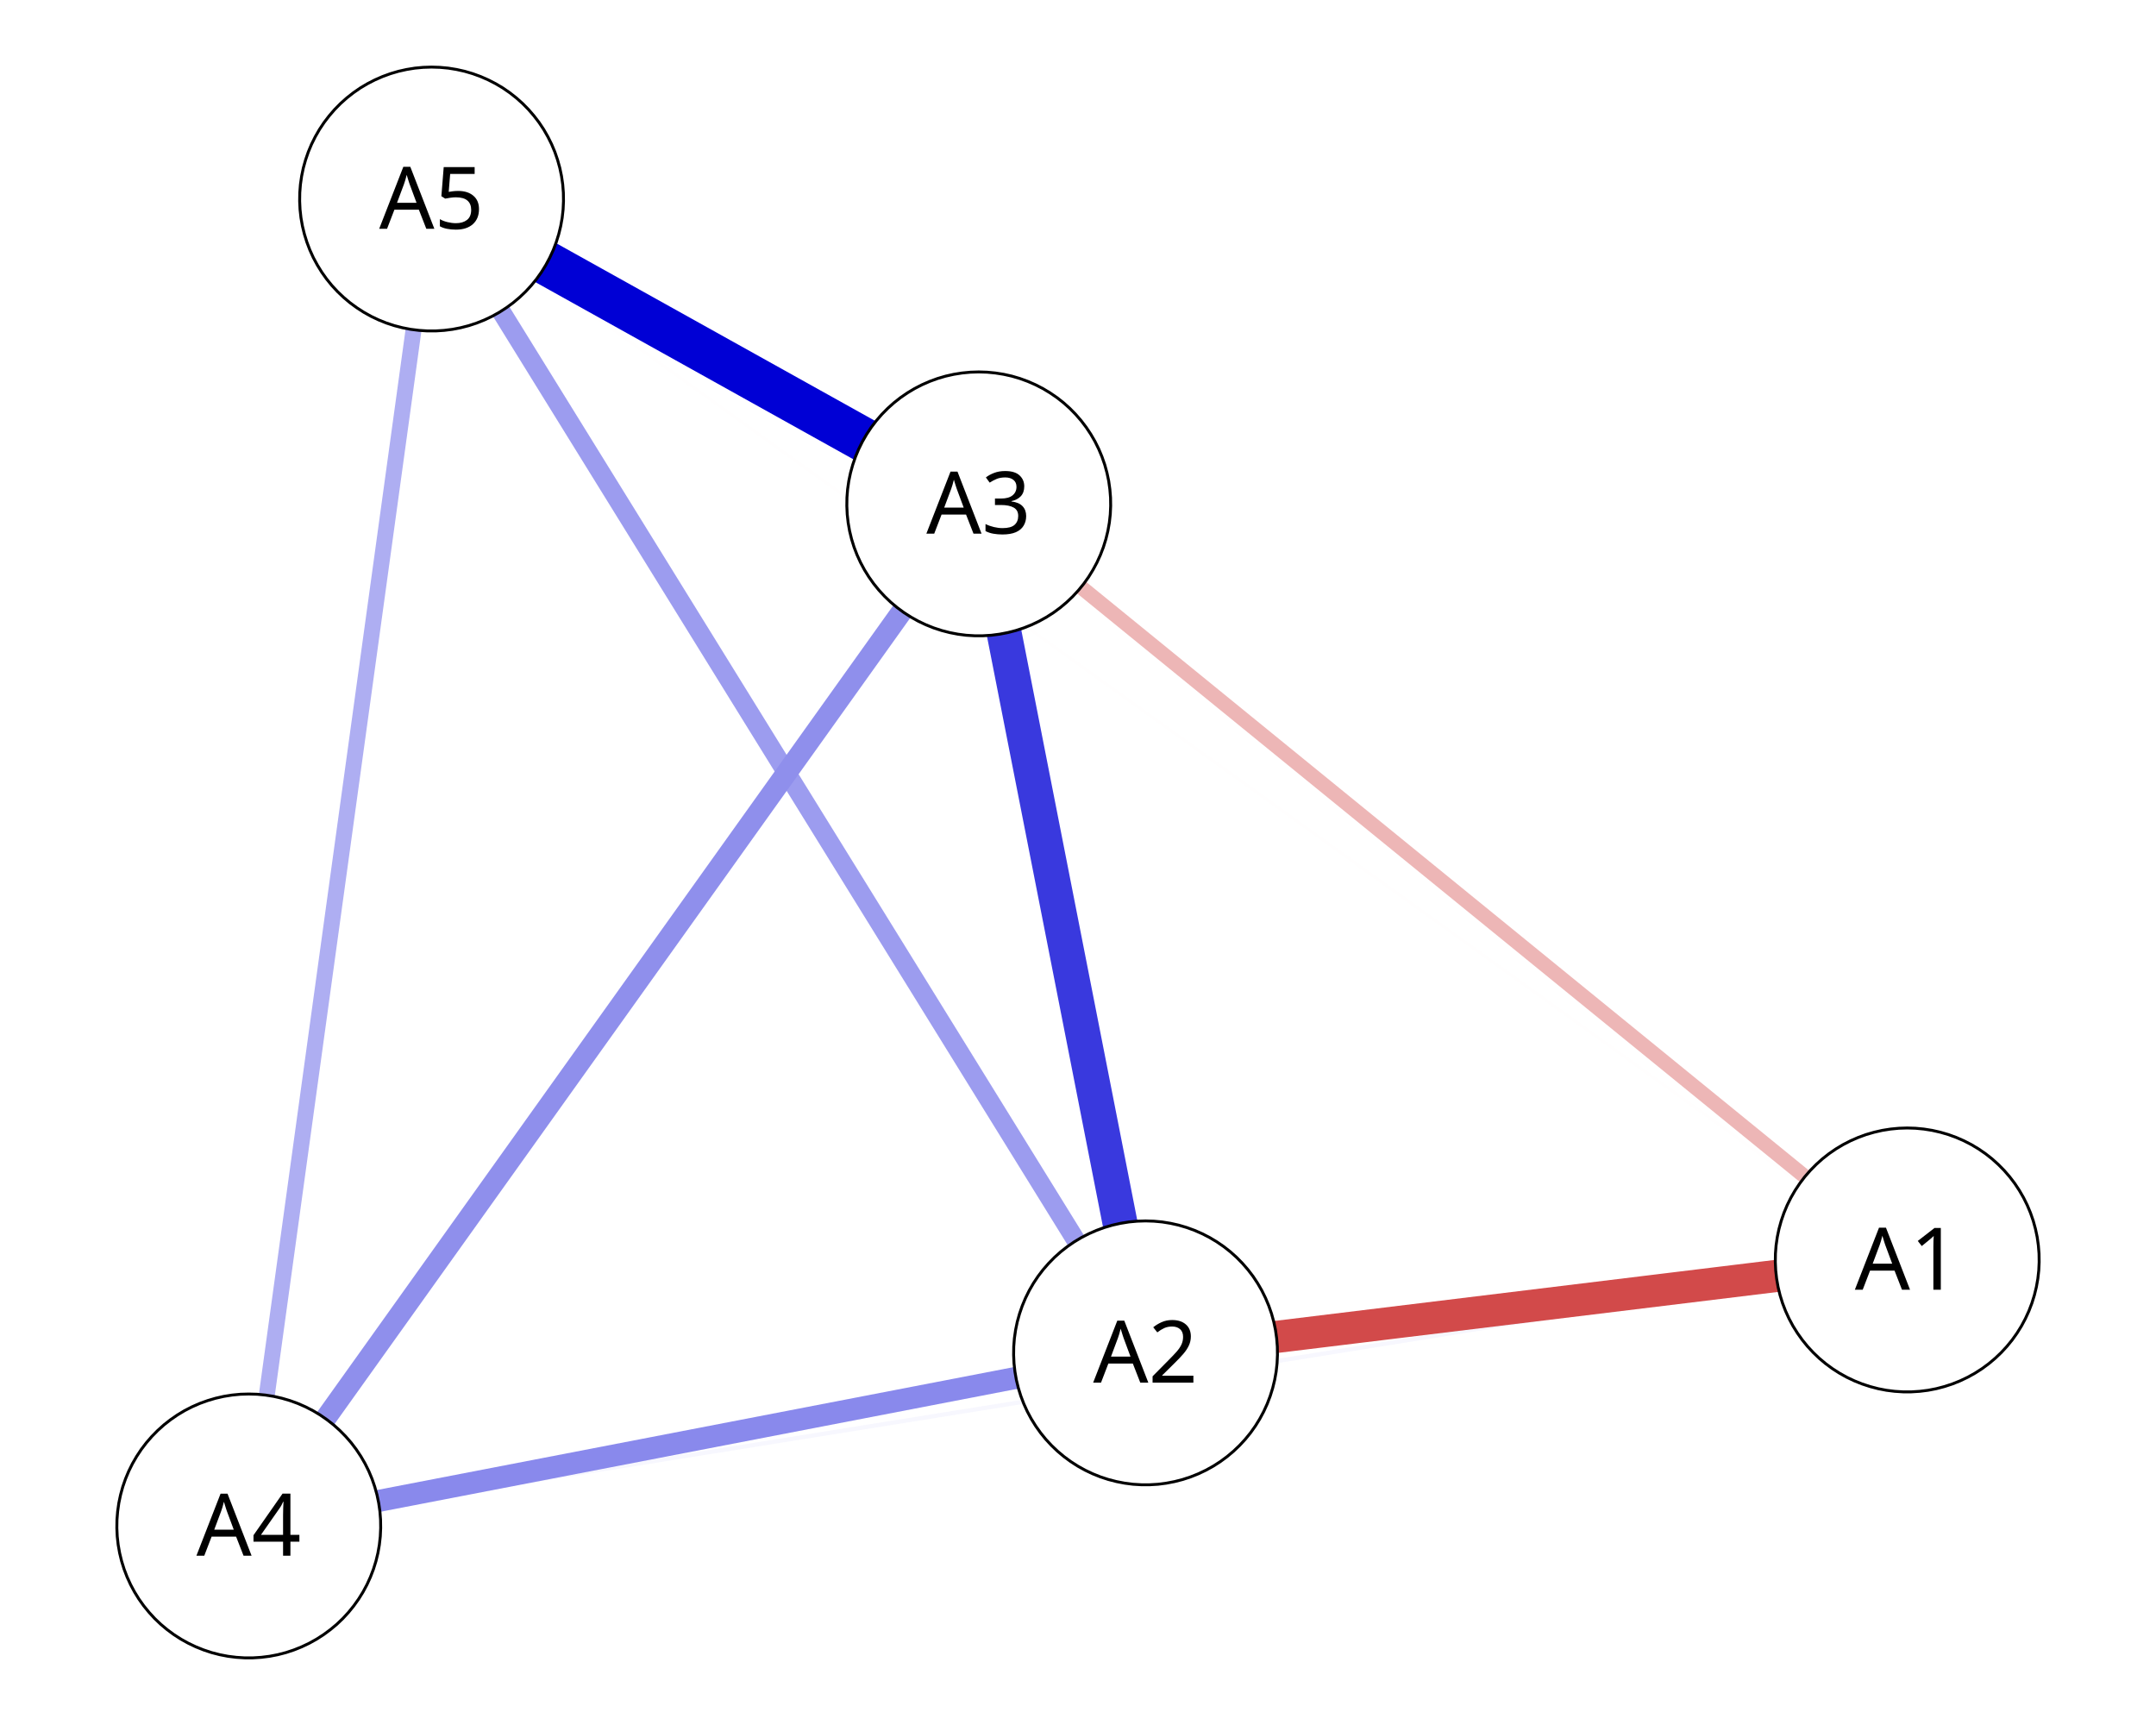
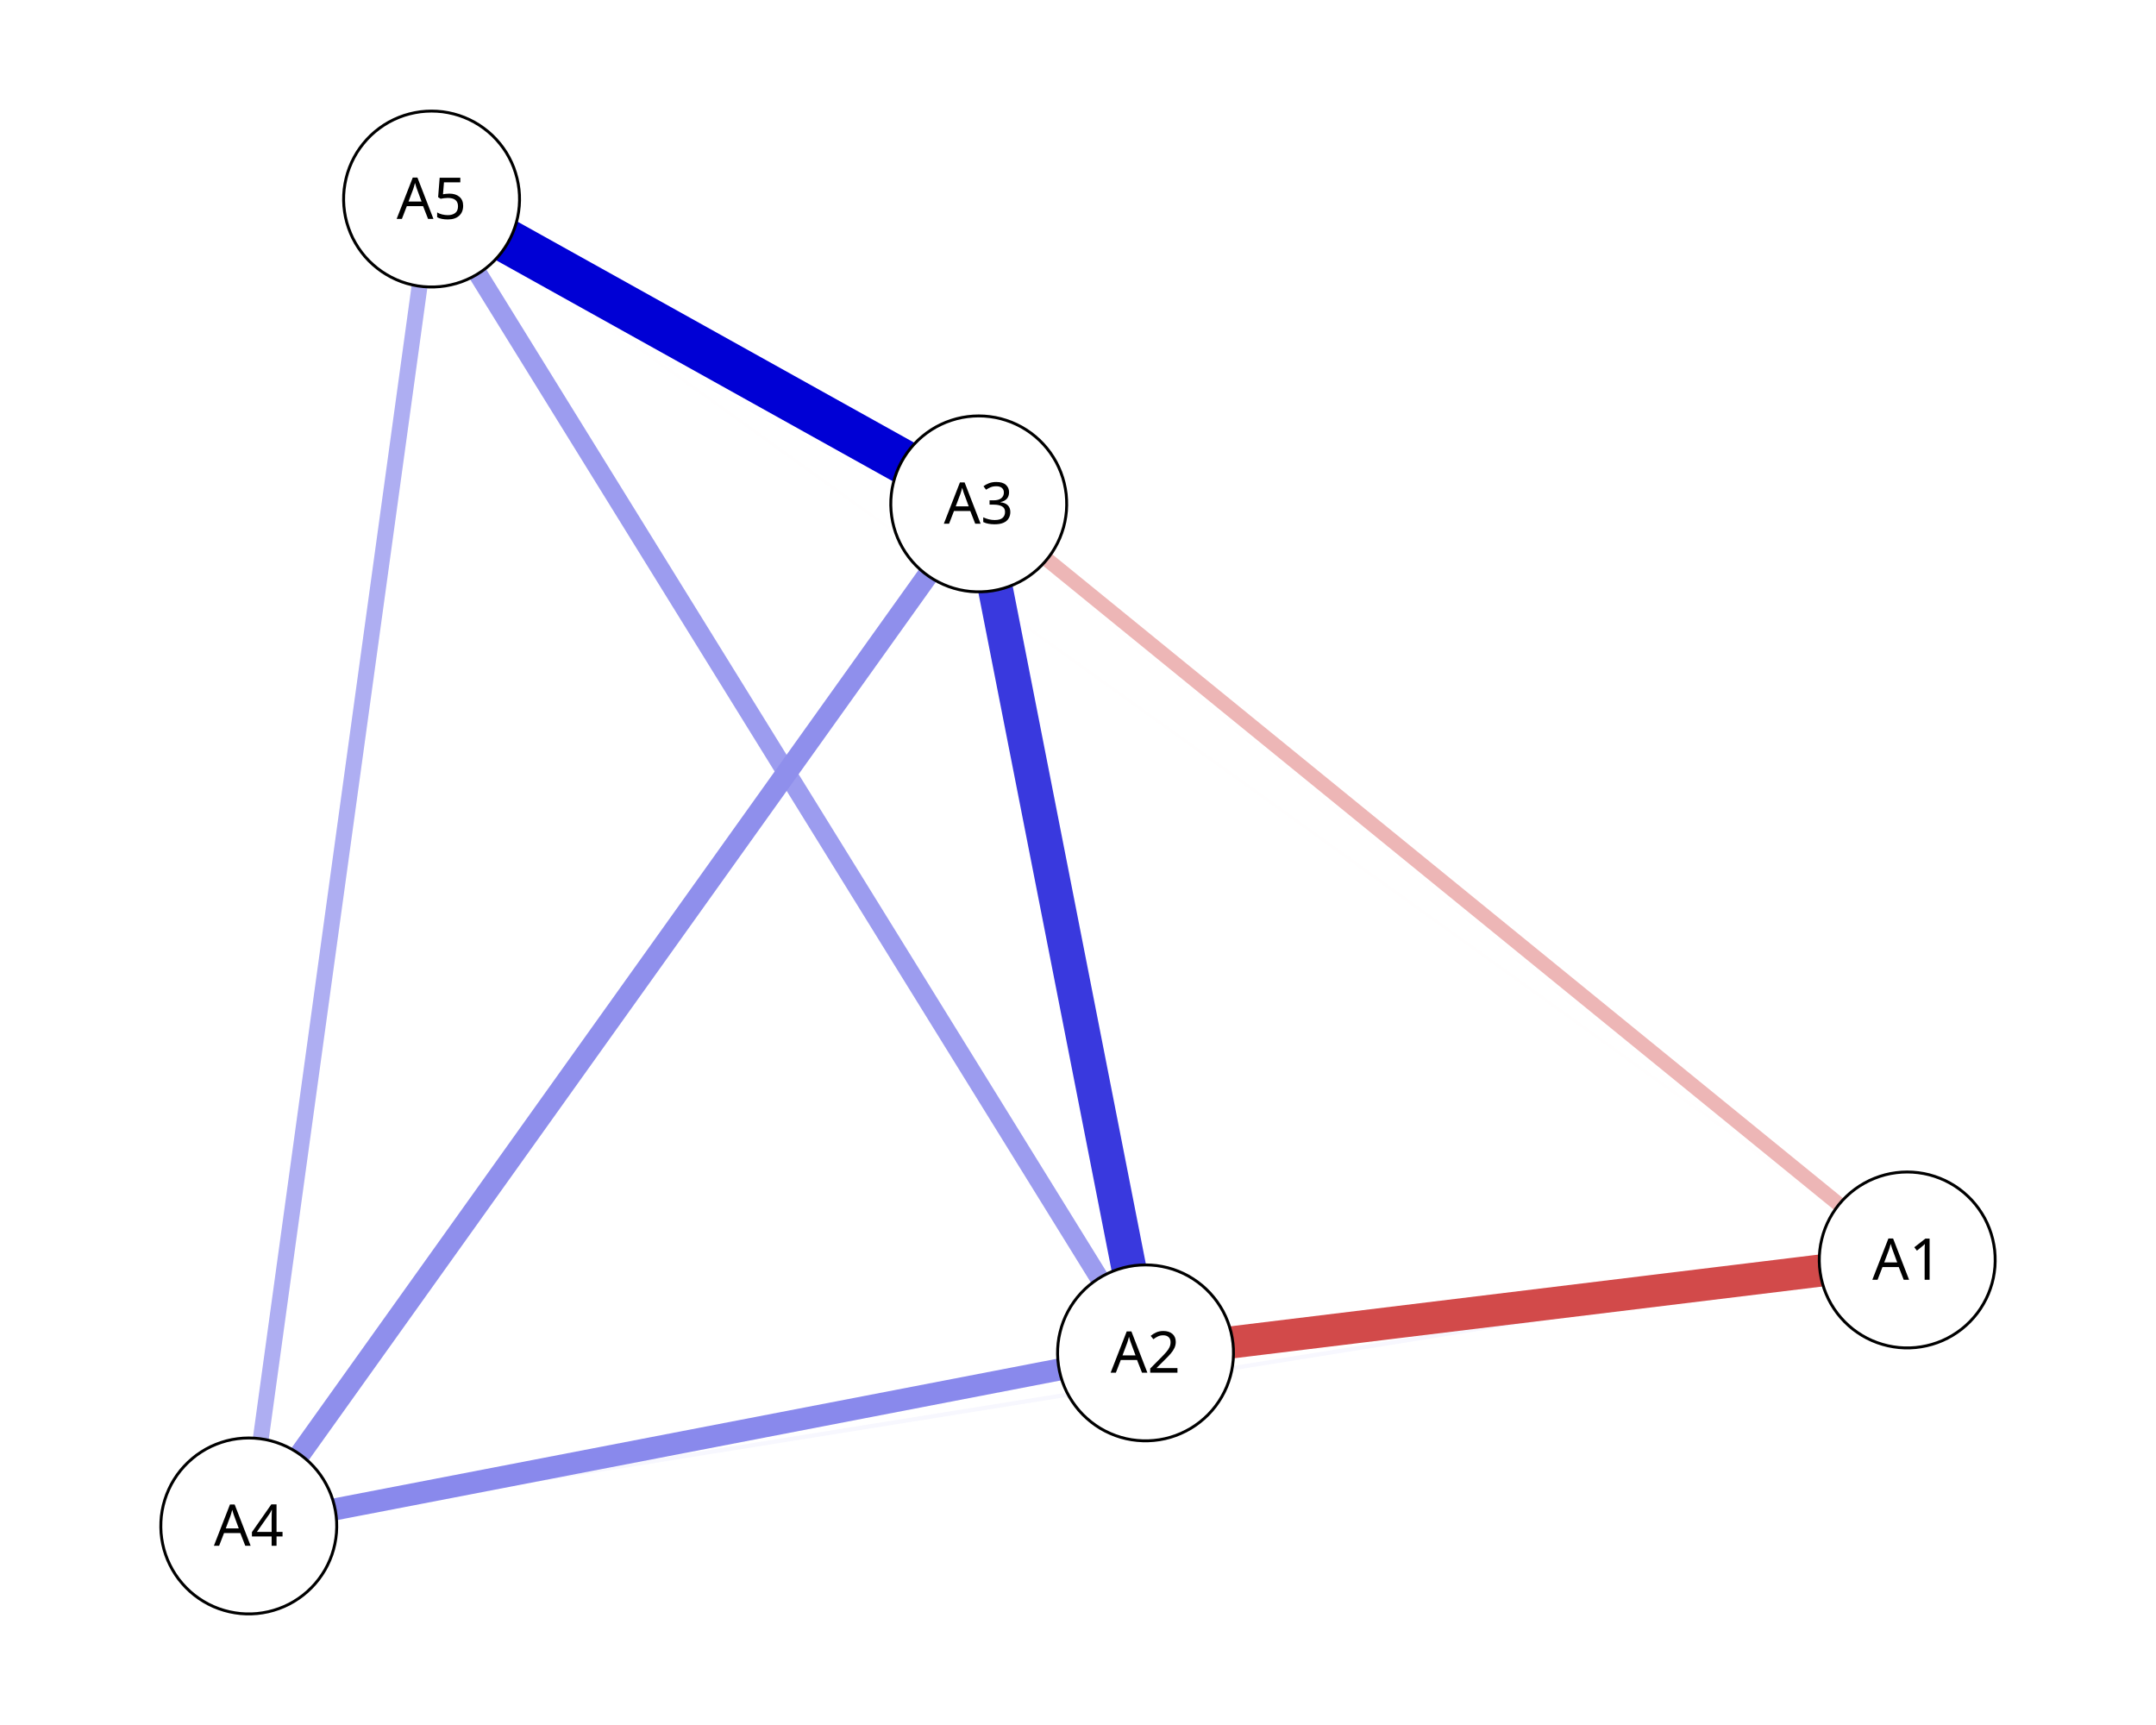
<svg xmlns="http://www.w3.org/2000/svg" class="svglite" data-engine-version="2.0" width="720.00pt" height="576.00pt" viewBox="0 0 720.00 576.00">
  <defs>
    <style type="text/css">
    .svglite line, .svglite polyline, .svglite polygon, .svglite path, .svglite rect, .svglite circle {
      fill: none;
      stroke: #000000;
      stroke-linecap: round;
      stroke-linejoin: round;
      stroke-miterlimit: 10.00;
    }
  </style>
  </defs>
  <rect width="100%" height="100%" style="stroke: none; fill: #FFFFFF;" />
  <defs>
    <clipPath id="cpMC4wMHw3MjAuMDB8MC4wMHw1NzYuMDA=">
      <rect x="0.00" y="0.00" width="720.00" height="576.00" />
    </clipPath>
  </defs>
  <g clip-path="url(#cpMC4wMHw3MjAuMDB8MC4wMHw1NzYuMDA=)">
    <polyline points="636.92,420.72 144.12,66.46 " style="stroke-width: 1.02; stroke: #FFFEFE;" />
    <polyline points="636.92,420.72 83.08,509.54 " style="stroke-width: 1.41; stroke: #F7F7FE;" />
    <polyline points="636.92,420.72 326.85,168.25 " style="stroke-width: 4.90; stroke: #EDB6B6;" />
    <polyline points="83.08,509.54 144.12,66.46 " style="stroke-width: 5.32; stroke: #AEAEF2;" />
    <polyline points="382.55,451.74 144.12,66.46 " style="stroke-width: 6.33; stroke: #9C9CEF;" />
    <polyline points="326.85,168.25 83.08,509.54 " style="stroke-width: 7.04; stroke: #8F8FEC;" />
    <polyline points="382.55,451.74 83.08,509.54 " style="stroke-width: 7.35; stroke: #8989EC;" />
    <polyline points="636.92,420.72 382.55,451.74 " style="stroke-width: 10.74; stroke: #D24A4A;" />
    <polyline points="382.55,451.74 326.85,168.25 " style="stroke-width: 11.66; stroke: #3939DE;" />
    <polyline points="326.85,168.25 144.12,66.46 " style="stroke-width: 14.74; stroke: #0000D5;" />
-     <polygon points="636.92,376.65 639.72,376.74 642.50,377.01 645.26,377.45 647.99,378.07 650.67,378.85 653.30,379.81 655.86,380.93 658.35,382.21 660.75,383.65 663.05,385.23 665.25,386.96 667.33,388.83 669.29,390.82 671.12,392.93 672.82,395.16 674.36,397.49 675.76,399.91 677.00,402.41 678.08,404.99 679.00,407.63 679.74,410.33 680.32,413.06 680.71,415.83 680.94,418.62 680.98,421.42 680.85,424.21 680.54,426.99 680.05,429.74 679.39,432.46 678.56,435.13 677.56,437.74 676.40,440.28 675.08,442.75 673.61,445.12 671.99,447.40 670.22,449.57 668.33,451.62 666.30,453.55 664.16,455.35 661.91,457.01 659.56,458.52 657.11,459.88 654.59,461.08 651.99,462.12 649.34,462.99 646.63,463.70 643.89,464.23 641.11,464.58 638.32,464.76 635.53,464.76 632.73,464.58 629.96,464.23 627.22,463.70 624.51,462.99 621.85,462.12 619.26,461.08 616.73,459.88 614.29,458.52 611.94,457.01 609.69,455.35 607.54,453.55 605.52,451.62 603.62,449.57 601.86,447.40 600.24,445.12 598.76,442.75 597.44,440.28 596.28,437.74 595.28,435.13 594.45,432.46 593.79,429.74 593.31,426.99 593.00,424.21 592.87,421.42 592.91,418.62 593.13,415.83 593.53,413.06 594.10,410.33 594.85,407.63 595.76,404.99 596.84,402.41 598.08,399.91 599.48,397.49 601.03,395.16 602.72,392.93 604.56,390.82 606.52,388.83 608.60,386.96 610.80,385.23 613.10,383.65 615.50,382.21 617.99,380.93 620.55,379.81 623.17,378.85 625.86,378.07 628.58,377.45 631.35,377.01 634.13,376.74 636.92,376.65 " style="stroke-width: 0.97; stroke: none; fill: #FFFFFF;" />
-     <polygon points="636.92,376.65 639.72,376.74 642.50,377.01 645.26,377.45 647.99,378.07 650.67,378.85 653.30,379.81 655.86,380.93 658.35,382.21 660.75,383.65 663.05,385.23 665.25,386.96 667.33,388.83 669.29,390.82 671.12,392.93 672.82,395.16 674.36,397.49 675.76,399.91 677.00,402.41 678.08,404.99 679.00,407.63 679.74,410.33 680.32,413.06 680.71,415.83 680.94,418.62 680.98,421.42 680.85,424.21 680.54,426.99 680.05,429.74 679.39,432.46 678.56,435.13 677.56,437.74 676.40,440.28 675.08,442.75 673.61,445.12 671.99,447.40 670.22,449.57 668.33,451.62 666.30,453.55 664.16,455.35 661.91,457.01 659.56,458.52 657.11,459.88 654.59,461.08 651.99,462.12 649.34,462.99 646.63,463.70 643.89,464.23 641.11,464.58 638.32,464.76 635.53,464.76 632.73,464.58 629.96,464.23 627.22,463.70 624.51,462.99 621.85,462.12 619.26,461.08 616.73,459.88 614.29,458.52 611.94,457.01 609.69,455.35 607.54,453.55 605.52,451.62 603.62,449.57 601.86,447.40 600.24,445.12 598.76,442.75 597.44,440.28 596.28,437.74 595.28,435.13 594.45,432.46 593.79,429.74 593.31,426.99 593.00,424.21 592.87,421.42 592.91,418.62 593.13,415.83 593.53,413.06 594.10,410.33 594.85,407.63 595.76,404.99 596.84,402.41 598.08,399.91 599.48,397.49 601.03,395.16 602.72,392.93 604.56,390.82 606.52,388.83 608.60,386.96 610.80,385.23 613.10,383.65 615.50,382.21 617.99,380.93 620.55,379.81 623.17,378.85 625.86,378.07 628.58,377.45 631.35,377.01 634.13,376.74 636.92,376.65 " style="stroke-width: 0.97; fill: none;" />
-     <polygon points="382.55,407.68 385.35,407.77 388.13,408.03 390.89,408.48 393.62,409.09 396.30,409.88 398.93,410.84 401.49,411.96 403.98,413.24 406.38,414.68 408.68,416.26 410.88,417.99 412.96,419.85 414.92,421.85 416.75,423.96 418.45,426.18 419.99,428.51 421.39,430.93 422.63,433.44 423.71,436.02 424.63,438.66 425.37,441.35 425.95,444.09 426.34,446.86 426.57,449.65 426.61,452.44 426.48,455.23 426.17,458.01 425.68,460.77 425.02,463.48 424.19,466.15 423.19,468.77 422.03,471.31 420.71,473.77 419.24,476.15 417.62,478.43 415.85,480.60 413.96,482.65 411.93,484.58 409.79,486.38 407.54,488.04 405.19,489.55 402.74,490.91 400.22,492.11 397.62,493.15 394.97,494.02 392.26,494.72 389.52,495.25 386.74,495.61 383.95,495.78 381.16,495.78 378.37,495.61 375.59,495.25 372.85,494.72 370.14,494.02 367.48,493.15 364.89,492.11 362.36,490.91 359.92,489.55 357.57,488.04 355.32,486.38 353.17,484.58 351.15,482.65 349.25,480.60 347.49,478.43 345.87,476.15 344.39,473.77 343.07,471.31 341.91,468.77 340.91,466.15 340.08,463.48 339.42,460.77 338.94,458.01 338.63,455.23 338.50,452.44 338.54,449.65 338.76,446.86 339.16,444.09 339.73,441.35 340.48,438.66 341.39,436.02 342.47,433.44 343.71,430.93 345.11,428.51 346.66,426.18 348.35,423.96 350.19,421.85 352.15,419.85 354.23,417.99 356.43,416.26 358.73,414.68 361.13,413.24 363.62,411.96 366.18,410.84 368.80,409.88 371.49,409.09 374.21,408.48 376.98,408.03 379.76,407.77 382.55,407.68 " style="stroke-width: 0.97; stroke: none; fill: #FFFFFF;" />
-     <polygon points="382.55,407.68 385.35,407.77 388.13,408.03 390.89,408.48 393.62,409.09 396.30,409.88 398.93,410.84 401.49,411.96 403.98,413.24 406.38,414.68 408.68,416.26 410.88,417.99 412.96,419.85 414.92,421.85 416.75,423.96 418.45,426.18 419.99,428.51 421.39,430.93 422.63,433.44 423.71,436.02 424.63,438.66 425.37,441.35 425.95,444.09 426.34,446.86 426.57,449.65 426.61,452.44 426.48,455.23 426.17,458.01 425.68,460.77 425.02,463.48 424.19,466.15 423.19,468.77 422.03,471.31 420.71,473.77 419.24,476.15 417.62,478.43 415.85,480.60 413.96,482.65 411.93,484.58 409.79,486.38 407.54,488.04 405.19,489.55 402.74,490.91 400.22,492.11 397.62,493.15 394.97,494.02 392.26,494.72 389.52,495.25 386.74,495.61 383.95,495.78 381.16,495.78 378.37,495.61 375.59,495.25 372.85,494.72 370.14,494.02 367.48,493.15 364.89,492.11 362.36,490.91 359.92,489.55 357.57,488.04 355.32,486.38 353.17,484.58 351.15,482.65 349.25,480.60 347.49,478.43 345.87,476.15 344.39,473.77 343.07,471.31 341.91,468.77 340.91,466.15 340.08,463.48 339.42,460.77 338.94,458.01 338.63,455.23 338.50,452.44 338.54,449.65 338.76,446.86 339.16,444.09 339.73,441.35 340.48,438.66 341.39,436.02 342.47,433.44 343.71,430.93 345.11,428.51 346.66,426.18 348.35,423.96 350.19,421.85 352.15,419.85 354.23,417.99 356.43,416.26 358.73,414.68 361.13,413.24 363.62,411.96 366.18,410.84 368.80,409.88 371.49,409.09 374.21,408.48 376.98,408.03 379.76,407.77 382.55,407.68 " style="stroke-width: 0.97; fill: none;" />
-     <polygon points="326.85,124.19 329.65,124.28 332.43,124.55 335.19,124.99 337.92,125.60 340.60,126.39 343.23,127.35 345.79,128.47 348.28,129.75 350.67,131.19 352.98,132.77 355.18,134.50 357.26,136.36 359.22,138.36 361.05,140.47 362.74,142.69 364.29,145.02 365.69,147.44 366.93,149.95 368.01,152.53 368.93,155.17 369.67,157.87 370.25,160.60 370.64,163.37 370.87,166.16 370.91,168.95 370.78,171.75 370.47,174.52 369.98,177.28 369.32,180.00 368.49,182.67 367.49,185.28 366.33,187.82 365.01,190.28 363.54,192.66 361.92,194.94 360.15,197.11 358.26,199.16 356.23,201.09 354.09,202.89 351.84,204.55 349.49,206.06 347.04,207.42 344.52,208.62 341.92,209.66 339.27,210.53 336.56,211.23 333.81,211.76 331.04,212.12 328.25,212.29 325.45,212.29 322.66,212.12 319.89,211.76 317.15,211.23 314.44,210.53 311.78,209.66 309.19,208.62 306.66,207.42 304.22,206.06 301.87,204.55 299.62,202.89 297.47,201.09 295.45,199.16 293.55,197.11 291.79,194.94 290.17,192.66 288.69,190.28 287.37,187.82 286.21,185.28 285.21,182.67 284.38,180.00 283.72,177.28 283.24,174.52 282.93,171.75 282.80,168.95 282.84,166.16 283.06,163.37 283.46,160.60 284.03,157.87 284.78,155.17 285.69,152.53 286.77,149.95 288.01,147.44 289.41,145.02 290.96,142.69 292.65,140.47 294.48,138.36 296.45,136.36 298.53,134.50 300.73,132.77 303.03,131.19 305.43,129.75 307.91,128.47 310.48,127.35 313.10,126.39 315.79,125.60 318.51,124.99 321.27,124.55 324.06,124.28 326.85,124.19 " style="stroke-width: 0.97; stroke: none; fill: #FFFFFF;" />
-     <polygon points="326.85,124.19 329.65,124.28 332.43,124.55 335.19,124.99 337.92,125.60 340.60,126.39 343.23,127.35 345.79,128.47 348.28,129.75 350.67,131.19 352.98,132.77 355.18,134.50 357.26,136.36 359.22,138.36 361.05,140.47 362.74,142.69 364.29,145.02 365.69,147.44 366.93,149.95 368.01,152.53 368.93,155.17 369.67,157.87 370.25,160.60 370.64,163.37 370.87,166.16 370.91,168.95 370.78,171.75 370.47,174.52 369.98,177.28 369.32,180.00 368.49,182.67 367.49,185.28 366.33,187.82 365.01,190.28 363.54,192.66 361.92,194.94 360.15,197.11 358.26,199.16 356.23,201.09 354.09,202.89 351.84,204.55 349.49,206.06 347.04,207.42 344.52,208.62 341.92,209.66 339.27,210.53 336.56,211.23 333.81,211.76 331.04,212.12 328.25,212.29 325.45,212.29 322.66,212.12 319.89,211.76 317.15,211.23 314.44,210.53 311.78,209.66 309.19,208.62 306.66,207.42 304.22,206.06 301.87,204.55 299.62,202.89 297.47,201.09 295.45,199.16 293.55,197.11 291.79,194.94 290.17,192.66 288.69,190.28 287.37,187.82 286.21,185.28 285.21,182.67 284.38,180.00 283.72,177.28 283.24,174.52 282.93,171.75 282.80,168.95 282.84,166.16 283.06,163.37 283.46,160.60 284.03,157.87 284.78,155.17 285.69,152.53 286.77,149.95 288.01,147.44 289.41,145.02 290.96,142.69 292.65,140.47 294.48,138.36 296.45,136.36 298.53,134.50 300.73,132.77 303.03,131.19 305.43,129.75 307.91,128.47 310.48,127.35 313.10,126.39 315.79,125.60 318.51,124.99 321.27,124.55 324.06,124.28 326.85,124.19 " style="stroke-width: 0.97; fill: none;" />
-     <polygon points="83.08,465.48 85.87,465.56 88.65,465.83 91.42,466.27 94.14,466.89 96.83,467.68 99.45,468.63 102.01,469.75 104.50,471.03 106.90,472.47 109.20,474.06 111.40,475.78 113.48,477.65 115.44,479.64 117.28,481.75 118.97,483.98 120.52,486.31 121.92,488.73 123.16,491.23 124.24,493.81 125.15,496.46 125.90,499.15 126.47,501.89 126.87,504.65 127.09,507.44 127.13,510.24 127.00,513.03 126.69,515.81 126.21,518.56 125.55,521.28 124.72,523.95 123.72,526.56 122.56,529.11 121.24,531.57 119.76,533.95 118.14,536.22 116.38,538.39 114.48,540.45 112.46,542.38 110.31,544.17 108.06,545.83 105.71,547.34 103.27,548.70 100.74,549.90 98.15,550.94 95.49,551.82 92.78,552.52 90.04,553.05 87.27,553.40 84.47,553.58 81.68,553.58 78.89,553.40 76.11,553.05 73.37,552.52 70.66,551.82 68.01,550.94 65.41,549.90 62.89,548.70 60.44,547.34 58.09,545.83 55.84,544.17 53.70,542.38 51.67,540.45 49.78,538.39 48.01,536.22 46.39,533.95 44.92,531.57 43.60,529.11 42.44,526.56 41.44,523.95 40.61,521.28 39.95,518.56 39.46,515.81 39.15,513.03 39.02,510.24 39.06,507.44 39.29,504.65 39.68,501.89 40.26,499.15 41.00,496.46 41.92,493.81 43.00,491.23 44.24,488.73 45.64,486.31 47.18,483.98 48.88,481.75 50.71,479.64 52.67,477.65 54.75,475.78 56.95,474.06 59.25,472.47 61.65,471.03 64.14,469.75 66.70,468.63 69.33,467.68 72.01,466.89 74.74,466.27 77.50,465.83 80.28,465.56 83.08,465.48 " style="stroke-width: 0.97; stroke: none; fill: #FFFFFF;" />
-     <polygon points="83.08,465.48 85.87,465.56 88.65,465.83 91.42,466.27 94.14,466.89 96.83,467.68 99.45,468.63 102.01,469.75 104.50,471.03 106.90,472.47 109.20,474.06 111.40,475.78 113.48,477.65 115.44,479.64 117.28,481.75 118.97,483.98 120.52,486.31 121.92,488.73 123.16,491.23 124.24,493.81 125.15,496.46 125.90,499.15 126.47,501.89 126.87,504.65 127.09,507.44 127.13,510.24 127.00,513.03 126.69,515.81 126.21,518.56 125.55,521.28 124.72,523.95 123.72,526.56 122.56,529.11 121.24,531.57 119.76,533.95 118.14,536.22 116.38,538.39 114.48,540.45 112.46,542.38 110.31,544.17 108.06,545.83 105.71,547.34 103.27,548.70 100.74,549.90 98.15,550.94 95.49,551.82 92.78,552.52 90.04,553.05 87.27,553.40 84.47,553.58 81.68,553.58 78.89,553.40 76.11,553.05 73.37,552.52 70.66,551.82 68.01,550.94 65.41,549.90 62.89,548.70 60.44,547.34 58.09,545.83 55.84,544.17 53.70,542.38 51.67,540.45 49.78,538.39 48.01,536.22 46.39,533.95 44.92,531.57 43.60,529.11 42.44,526.56 41.44,523.95 40.61,521.28 39.95,518.56 39.46,515.81 39.15,513.03 39.02,510.24 39.06,507.44 39.29,504.65 39.68,501.89 40.26,499.15 41.00,496.46 41.92,493.81 43.00,491.23 44.24,488.73 45.64,486.31 47.18,483.98 48.88,481.75 50.71,479.64 52.67,477.65 54.75,475.78 56.95,474.06 59.25,472.47 61.65,471.03 64.14,469.75 66.70,468.63 69.33,467.68 72.01,466.89 74.74,466.27 77.50,465.83 80.28,465.56 83.08,465.48 " style="stroke-width: 0.97; fill: none;" />
-     <polygon points="144.12,22.40 146.92,22.49 149.70,22.75 152.46,23.20 155.19,23.81 157.87,24.60 160.50,25.56 163.06,26.68 165.55,27.96 167.95,29.39 170.25,30.98 172.45,32.71 174.53,34.57 176.49,36.56 178.32,38.68 180.02,40.90 181.57,43.23 182.96,45.65 184.21,48.16 185.29,50.74 186.20,53.38 186.95,56.07 187.52,58.81 187.92,61.58 188.14,64.36 188.18,67.16 188.05,69.95 187.74,72.73 187.25,75.49 186.59,78.20 185.76,80.87 184.77,83.48 183.60,86.03 182.28,88.49 180.81,90.87 179.19,93.15 177.42,95.32 175.53,97.37 173.50,99.30 171.36,101.10 169.11,102.75 166.76,104.27 164.32,105.63 161.79,106.83 159.19,107.87 156.54,108.74 153.83,109.44 151.09,109.97 148.31,110.32 145.52,110.50 142.73,110.50 139.94,110.32 137.16,109.97 134.42,109.44 131.71,108.74 129.05,107.87 126.46,106.83 123.93,105.63 121.49,104.27 119.14,102.75 116.89,101.10 114.75,99.30 112.72,97.37 110.82,95.32 109.06,93.15 107.44,90.87 105.97,88.49 104.64,86.03 103.48,83.48 102.49,80.87 101.66,78.20 101.00,75.49 100.51,72.73 100.20,69.95 100.07,67.16 100.11,64.36 100.33,61.58 100.73,58.81 101.30,56.07 102.05,53.38 102.96,50.74 104.04,48.16 105.29,45.65 106.68,43.23 108.23,40.90 109.93,38.68 111.76,36.56 113.72,34.57 115.80,32.71 118.00,30.98 120.30,29.39 122.70,27.96 125.19,26.68 127.75,25.56 130.38,24.60 133.06,23.81 135.79,23.20 138.55,22.75 141.33,22.49 144.12,22.40 " style="stroke-width: 0.97; stroke: none; fill: #FFFFFF;" />
-     <polygon points="144.12,22.40 146.92,22.49 149.70,22.75 152.46,23.20 155.19,23.81 157.87,24.60 160.50,25.56 163.06,26.68 165.55,27.96 167.95,29.39 170.25,30.98 172.45,32.71 174.53,34.57 176.49,36.56 178.32,38.68 180.02,40.90 181.57,43.23 182.96,45.65 184.21,48.16 185.29,50.74 186.20,53.38 186.95,56.07 187.52,58.81 187.92,61.58 188.14,64.36 188.18,67.16 188.05,69.95 187.74,72.73 187.25,75.49 186.59,78.20 185.76,80.87 184.77,83.48 183.60,86.03 182.28,88.49 180.81,90.87 179.19,93.15 177.42,95.32 175.53,97.37 173.50,99.30 171.36,101.10 169.11,102.75 166.76,104.27 164.32,105.63 161.79,106.83 159.19,107.87 156.54,108.74 153.83,109.44 151.09,109.97 148.31,110.32 145.52,110.50 142.73,110.50 139.94,110.32 137.16,109.97 134.42,109.44 131.71,108.74 129.05,107.87 126.46,106.83 123.93,105.63 121.49,104.27 119.14,102.75 116.89,101.10 114.75,99.30 112.72,97.37 110.82,95.32 109.06,93.15 107.44,90.87 105.97,88.49 104.64,86.03 103.48,83.48 102.49,80.87 101.66,78.20 101.00,75.49 100.51,72.73 100.20,69.95 100.07,67.16 100.11,64.36 100.33,61.58 100.73,58.81 101.30,56.07 102.05,53.38 102.96,50.74 104.04,48.16 105.29,45.65 106.68,43.23 108.23,40.90 109.93,38.68 111.76,36.56 113.72,34.57 115.80,32.71 118.00,30.98 120.30,29.39 122.70,27.96 125.19,26.68 127.75,25.56 130.38,24.60 133.06,23.81 135.79,23.20 138.55,22.75 141.33,22.49 144.12,22.40 " style="stroke-width: 0.97; fill: none;" />
-     <text x="636.92" y="430.65" text-anchor="middle" style="font-size: 28.88px; font-family: sans;" textLength="35.33px" lengthAdjust="spacingAndGlyphs">A1</text>
-     <text x="382.55" y="461.68" text-anchor="middle" style="font-size: 28.88px; font-family: sans;" textLength="35.33px" lengthAdjust="spacingAndGlyphs">A2</text>
-     <text x="326.85" y="178.19" text-anchor="middle" style="font-size: 28.88px; font-family: sans;" textLength="35.33px" lengthAdjust="spacingAndGlyphs">A3</text>
-     <text x="83.08" y="519.47" text-anchor="middle" style="font-size: 28.88px; font-family: sans;" textLength="35.33px" lengthAdjust="spacingAndGlyphs">A4</text>
-     <text x="144.12" y="76.40" text-anchor="middle" style="font-size: 28.88px; font-family: sans;" textLength="35.33px" lengthAdjust="spacingAndGlyphs">A5</text>
+     <polygon points="636.92,391.34 638.79,391.40 640.64,391.58 642.48,391.87 644.30,392.28 646.09,392.81 647.84,393.45 649.55,394.19 651.21,395.05 652.80,396.00 654.34,397.06 655.80,398.21 657.19,399.46 658.50,400.78 659.72,402.19 660.85,403.68 661.88,405.23 662.82,406.84 663.64,408.51 664.36,410.23 664.97,411.99 665.47,413.79 665.85,415.62 666.12,417.46 666.26,419.32 666.29,421.18 666.21,423.04 666.00,424.90 665.68,426.73 665.24,428.54 664.68,430.32 664.02,432.06 663.24,433.76 662.36,435.40 661.38,436.99 660.30,438.51 659.12,439.95 657.86,441.32 656.51,442.61 655.08,443.81 653.58,444.91 652.01,445.92 650.38,446.83 648.70,447.63 646.97,448.32 645.20,448.90 643.39,449.37 641.56,449.72 639.72,449.96 637.86,450.08 635.99,450.08 634.13,449.96 632.28,449.72 630.45,449.37 628.65,448.90 626.88,448.32 625.15,447.63 623.46,446.83 621.83,445.92 620.27,444.91 618.76,443.81 617.34,442.61 615.99,441.32 614.72,439.95 613.55,438.51 612.47,436.99 611.48,435.40 610.60,433.76 609.83,432.06 609.16,430.32 608.61,428.54 608.17,426.73 607.85,424.90 607.64,423.04 607.55,421.18 607.58,419.32 607.73,417.46 607.99,415.62 608.38,413.79 608.87,411.99 609.48,410.23 610.20,408.51 611.03,406.84 611.96,405.23 612.99,403.68 614.12,402.19 615.34,400.78 616.65,399.46 618.04,398.21 619.51,397.06 621.04,396.00 622.64,395.05 624.30,394.19 626.01,393.45 627.76,392.81 629.55,392.28 631.36,391.87 633.20,391.58 635.06,391.40 636.92,391.34 " style="stroke-width: 0.97; stroke: none; fill: #FFFFFF;" />
+     <polygon points="636.92,391.34 638.79,391.40 640.64,391.58 642.48,391.87 644.30,392.28 646.09,392.81 647.84,393.45 649.55,394.19 651.21,395.05 652.80,396.00 654.34,397.06 655.80,398.21 657.19,399.46 658.50,400.78 659.72,402.19 660.85,403.68 661.88,405.23 662.82,406.84 663.64,408.51 664.36,410.23 664.97,411.99 665.47,413.79 665.85,415.62 666.12,417.46 666.26,419.32 666.29,421.18 666.21,423.04 666.00,424.90 665.68,426.73 665.24,428.54 664.68,430.32 664.02,432.06 663.24,433.76 662.36,435.40 661.38,436.99 660.30,438.51 659.12,439.95 657.86,441.32 656.51,442.61 655.08,443.81 653.58,444.91 652.01,445.92 650.38,446.83 648.70,447.63 646.97,448.32 645.20,448.90 643.39,449.37 641.56,449.72 639.72,449.96 637.86,450.08 635.99,450.08 634.13,449.96 632.28,449.72 630.45,449.37 628.65,448.90 626.88,448.32 625.15,447.63 623.46,446.83 621.83,445.92 620.27,444.91 618.76,443.81 617.34,442.61 615.99,441.32 614.72,439.95 613.55,438.51 612.47,436.99 611.48,435.40 610.60,433.76 609.83,432.06 609.16,430.32 608.61,428.54 608.17,426.73 607.85,424.90 607.64,423.04 607.55,421.18 607.58,419.32 607.73,417.46 607.99,415.62 608.38,413.79 608.87,411.99 609.48,410.23 610.20,408.51 611.03,406.84 611.96,405.23 612.99,403.68 614.12,402.19 615.34,400.78 616.65,399.46 618.04,398.21 619.51,397.06 621.04,396.00 622.64,395.05 624.30,394.19 626.01,393.45 627.76,392.81 629.55,392.28 631.36,391.87 633.20,391.58 635.06,391.40 636.92,391.34 " style="stroke-width: 0.97; fill: none;" />
+     <polygon points="382.55,422.37 384.42,422.43 386.27,422.60 388.11,422.90 389.93,423.31 391.72,423.83 393.47,424.47 395.18,425.22 396.84,426.07 398.43,427.03 399.97,428.09 401.44,429.24 402.82,430.48 404.13,431.81 405.35,433.22 406.48,434.70 407.51,436.26 408.45,437.87 409.27,439.54 409.99,441.26 410.60,443.02 411.10,444.82 411.48,446.64 411.75,448.49 411.90,450.35 411.92,452.21 411.84,454.07 411.63,455.92 411.31,457.76 410.87,459.57 410.31,461.35 409.65,463.09 408.87,464.79 407.99,466.43 407.01,468.01 405.93,469.53 404.75,470.98 403.49,472.35 402.14,473.63 400.71,474.83 399.21,475.94 397.64,476.95 396.01,477.85 394.33,478.65 392.60,479.35 390.83,479.93 389.03,480.40 387.19,480.75 385.35,480.98 383.49,481.10 381.62,481.10 379.76,480.98 377.91,480.75 376.08,480.40 374.28,479.93 372.51,479.35 370.78,478.65 369.09,477.85 367.46,476.95 365.90,475.94 364.40,474.83 362.97,473.63 361.62,472.35 360.35,470.98 359.18,469.53 358.10,468.01 357.11,466.43 356.23,464.79 355.46,463.09 354.79,461.35 354.24,459.57 353.80,457.76 353.48,455.92 353.27,454.07 353.18,452.21 353.21,450.35 353.36,448.49 353.62,446.64 354.01,444.82 354.50,443.02 355.11,441.26 355.83,439.54 356.66,437.87 357.59,436.26 358.63,434.70 359.75,433.22 360.97,431.81 362.28,430.48 363.67,429.24 365.14,428.09 366.67,427.03 368.27,426.07 369.93,425.22 371.64,424.47 373.39,423.83 375.18,423.31 376.99,422.90 378.83,422.60 380.69,422.43 382.55,422.37 " style="stroke-width: 0.97; stroke: none; fill: #FFFFFF;" />
+     <polygon points="382.55,422.37 384.42,422.43 386.27,422.60 388.11,422.90 389.93,423.31 391.72,423.83 393.47,424.47 395.18,425.22 396.84,426.07 398.43,427.03 399.97,428.09 401.44,429.24 402.82,430.48 404.13,431.81 405.35,433.22 406.48,434.70 407.51,436.26 408.45,437.87 409.27,439.54 409.99,441.26 410.60,443.02 411.10,444.82 411.48,446.64 411.75,448.49 411.90,450.35 411.92,452.21 411.84,454.07 411.63,455.92 411.31,457.76 410.87,459.57 410.31,461.35 409.65,463.09 408.87,464.79 407.99,466.43 407.01,468.01 405.93,469.53 404.75,470.98 403.49,472.35 402.14,473.63 400.71,474.83 399.21,475.94 397.64,476.95 396.01,477.85 394.33,478.65 392.60,479.35 390.83,479.93 389.03,480.40 387.19,480.75 385.35,480.98 383.49,481.10 381.62,481.10 379.76,480.98 377.91,480.75 376.08,480.40 374.28,479.93 372.51,479.35 370.78,478.65 369.09,477.85 367.46,476.95 365.90,475.94 364.40,474.83 362.97,473.63 361.62,472.35 360.35,470.98 359.18,469.53 358.10,468.01 357.11,466.43 356.23,464.79 355.46,463.09 354.79,461.35 354.24,459.57 353.80,457.76 353.48,455.92 353.27,454.07 353.18,452.21 353.21,450.35 353.36,448.49 353.62,446.64 354.01,444.82 354.50,443.02 355.11,441.26 355.83,439.54 356.66,437.87 357.59,436.26 358.63,434.70 359.75,433.22 360.97,431.81 362.28,430.48 363.67,429.24 365.14,428.09 366.67,427.03 368.27,426.07 369.93,425.22 371.64,424.47 373.39,423.83 375.18,423.31 376.99,422.90 378.83,422.60 380.69,422.43 382.55,422.37 " style="stroke-width: 0.97; fill: none;" />
+     <polygon points="326.85,138.88 328.72,138.94 330.57,139.12 332.41,139.41 334.23,139.82 336.02,140.35 337.77,140.98 339.48,141.73 341.13,142.58 342.73,143.54 344.27,144.60 345.73,145.75 347.12,146.99 348.43,148.32 349.65,149.73 350.78,151.21 351.81,152.77 352.75,154.38 353.57,156.05 354.29,157.77 354.90,159.53 355.40,161.33 355.78,163.15 356.05,165.00 356.19,166.86 356.22,168.72 356.14,170.58 355.93,172.43 355.61,174.27 355.17,176.08 354.61,177.86 353.95,179.60 353.17,181.30 352.29,182.94 351.31,184.53 350.23,186.04 349.05,187.49 347.79,188.86 346.44,190.15 345.01,191.34 343.51,192.45 341.94,193.46 340.31,194.36 338.63,195.16 336.90,195.86 335.13,196.44 333.32,196.91 331.49,197.26 329.65,197.50 327.78,197.61 325.92,197.61 324.06,197.50 322.21,197.26 320.38,196.91 318.58,196.44 316.81,195.86 315.08,195.16 313.39,194.36 311.76,193.46 310.20,192.45 308.69,191.34 307.27,190.15 305.92,188.86 304.65,187.49 303.48,186.04 302.40,184.53 301.41,182.94 300.53,181.30 299.76,179.60 299.09,177.86 298.54,176.08 298.10,174.27 297.78,172.43 297.57,170.58 297.48,168.72 297.51,166.86 297.66,165.00 297.92,163.15 298.31,161.33 298.80,159.53 299.41,157.77 300.13,156.05 300.96,154.38 301.89,152.77 302.92,151.21 304.05,149.73 305.27,148.32 306.58,146.99 307.97,145.75 309.44,144.60 310.97,143.54 312.57,142.58 314.23,141.73 315.94,140.98 317.69,140.35 319.48,139.82 321.29,139.41 323.13,139.12 324.99,138.94 326.85,138.88 " style="stroke-width: 0.97; stroke: none; fill: #FFFFFF;" />
+     <polygon points="326.85,138.88 328.72,138.94 330.57,139.12 332.41,139.41 334.23,139.82 336.02,140.35 337.77,140.98 339.48,141.73 341.13,142.58 342.73,143.54 344.27,144.60 345.73,145.75 347.12,146.99 348.43,148.32 349.65,149.73 350.78,151.21 351.81,152.77 352.75,154.38 353.57,156.05 354.29,157.77 354.90,159.53 355.40,161.33 355.78,163.15 356.05,165.00 356.19,166.86 356.22,168.72 356.14,170.58 355.93,172.43 355.61,174.27 355.17,176.08 354.61,177.86 353.95,179.60 353.17,181.30 352.29,182.94 351.31,184.53 350.23,186.04 349.05,187.49 347.79,188.86 346.44,190.15 345.01,191.34 343.51,192.45 341.94,193.46 340.31,194.36 338.63,195.16 336.90,195.86 335.13,196.44 333.32,196.91 331.49,197.26 329.65,197.50 327.78,197.61 325.92,197.61 324.06,197.50 322.21,197.26 320.38,196.91 318.58,196.44 316.81,195.86 315.08,195.16 313.39,194.36 311.76,193.46 310.20,192.45 308.69,191.34 307.27,190.15 305.92,188.86 304.65,187.49 303.48,186.04 302.40,184.53 301.41,182.94 300.53,181.30 299.76,179.60 299.09,177.86 298.54,176.08 298.10,174.27 297.78,172.43 297.57,170.58 297.48,168.72 297.51,166.86 297.66,165.00 297.92,163.15 298.31,161.33 298.80,159.53 299.41,157.77 300.13,156.05 300.96,154.38 301.89,152.77 302.92,151.21 304.05,149.73 305.27,148.32 306.58,146.99 307.97,145.75 309.44,144.60 310.97,143.54 312.57,142.58 314.23,141.73 315.94,140.98 317.69,140.35 319.48,139.82 321.29,139.41 323.13,139.12 324.99,138.94 326.85,138.88 " style="stroke-width: 0.97; fill: none;" />
+     <polygon points="83.08,480.16 84.94,480.22 86.80,480.40 88.64,480.69 90.45,481.10 92.24,481.63 93.99,482.27 95.70,483.01 97.36,483.87 98.96,484.83 100.49,485.88 101.96,487.04 103.35,488.28 104.66,489.61 105.88,491.02 107.01,492.50 108.04,494.05 108.97,495.67 109.80,497.34 110.52,499.05 111.13,500.82 111.62,502.61 112.01,504.44 112.27,506.28 112.42,508.14 112.45,510.00 112.36,511.87 112.15,513.72 111.83,515.55 111.39,517.37 110.84,519.15 110.17,520.89 109.40,522.58 108.52,524.23 107.53,525.81 106.45,527.33 105.28,528.77 104.01,530.14 102.66,531.43 101.24,532.63 99.73,533.73 98.17,534.74 96.54,535.65 94.85,536.45 93.12,537.14 91.35,537.72 89.55,538.19 87.72,538.54 85.87,538.78 84.01,538.90 82.14,538.90 80.28,538.78 78.44,538.54 76.61,538.19 74.80,537.72 73.03,537.14 71.30,536.45 69.62,535.65 67.99,534.74 66.42,533.73 64.92,532.63 63.49,531.43 62.14,530.14 60.88,528.77 59.70,527.33 58.62,525.81 57.64,524.23 56.76,522.58 55.98,520.89 55.32,519.15 54.76,517.37 54.32,515.55 54.00,513.72 53.79,511.87 53.71,510.00 53.74,508.14 53.88,506.28 54.15,504.44 54.53,502.61 55.03,500.82 55.64,499.05 56.36,497.34 57.18,495.67 58.12,494.05 59.15,492.50 60.28,491.02 61.50,489.61 62.81,488.28 64.20,487.04 65.66,485.88 67.20,484.83 68.79,483.87 70.45,483.01 72.16,482.27 73.91,481.63 75.70,481.10 77.52,480.69 79.36,480.40 81.21,480.22 83.08,480.16 " style="stroke-width: 0.97; stroke: none; fill: #FFFFFF;" />
+     <polygon points="83.08,480.16 84.94,480.22 86.80,480.40 88.64,480.69 90.45,481.10 92.24,481.63 93.99,482.27 95.70,483.01 97.36,483.87 98.96,484.83 100.49,485.88 101.96,487.04 103.35,488.28 104.66,489.61 105.88,491.02 107.01,492.50 108.04,494.05 108.97,495.67 109.80,497.34 110.52,499.05 111.13,500.82 111.62,502.61 112.01,504.44 112.27,506.28 112.42,508.14 112.45,510.00 112.36,511.87 112.15,513.72 111.83,515.55 111.39,517.37 110.84,519.15 110.17,520.89 109.40,522.58 108.52,524.23 107.53,525.81 106.45,527.33 105.28,528.77 104.01,530.14 102.66,531.43 101.24,532.63 99.73,533.73 98.17,534.74 96.54,535.65 94.85,536.45 93.12,537.14 91.35,537.72 89.55,538.19 87.72,538.54 85.87,538.78 84.01,538.90 82.14,538.90 80.28,538.78 78.44,538.54 76.61,538.19 74.80,537.72 73.03,537.14 71.30,536.45 69.62,535.65 67.99,534.74 66.42,533.73 64.92,532.63 63.49,531.43 62.14,530.14 60.88,528.77 59.70,527.33 58.62,525.81 57.64,524.23 56.76,522.58 55.98,520.89 55.32,519.15 54.76,517.37 54.32,515.55 54.00,513.72 53.79,511.87 53.71,510.00 53.74,508.14 53.88,506.28 54.15,504.44 54.53,502.61 55.03,500.82 55.64,499.05 56.36,497.34 57.18,495.67 58.12,494.05 59.15,492.50 60.28,491.02 61.50,489.61 62.81,488.28 64.20,487.04 65.66,485.88 67.20,484.83 68.79,483.87 70.45,483.01 72.16,482.27 73.91,481.63 75.70,481.10 77.52,480.69 79.36,480.40 81.21,480.22 83.08,480.16 " style="stroke-width: 0.97; fill: none;" />
+     <polygon points="144.12,37.09 145.99,37.15 147.84,37.32 149.68,37.62 151.50,38.03 153.29,38.55 155.04,39.19 156.75,39.94 158.41,40.79 160.01,41.75 161.54,42.81 163.01,43.96 164.40,45.20 165.70,46.53 166.92,47.94 168.05,49.42 169.09,50.97 170.02,52.59 170.85,54.26 171.57,55.98 172.17,57.74 172.67,59.54 173.05,61.36 173.32,63.21 173.47,65.06 173.50,66.93 173.41,68.79 173.20,70.64 172.88,72.48 172.44,74.29 171.88,76.07 171.22,77.81 170.44,79.51 169.56,81.15 168.58,82.73 167.50,84.25 166.32,85.70 165.06,87.07 163.71,88.35 162.28,89.55 160.78,90.66 159.21,91.66 157.59,92.57 155.90,93.37 154.17,94.07 152.40,94.65 150.60,95.11 148.77,95.47 146.92,95.70 145.06,95.82 143.19,95.82 141.33,95.70 139.48,95.47 137.65,95.11 135.85,94.65 134.08,94.07 132.35,93.37 130.66,92.57 129.04,91.66 127.47,90.66 125.97,89.55 124.54,88.35 123.19,87.07 121.92,85.70 120.75,84.25 119.67,82.73 118.69,81.15 117.80,79.51 117.03,77.81 116.37,76.07 115.81,74.29 115.37,72.48 115.05,70.64 114.84,68.79 114.75,66.93 114.78,65.06 114.93,63.21 115.20,61.36 115.58,59.54 116.07,57.74 116.68,55.98 117.40,54.26 118.23,52.59 119.16,50.97 120.20,49.42 121.33,47.94 122.55,46.53 123.85,45.20 125.24,43.96 126.71,42.81 128.24,41.75 129.84,40.79 131.50,39.94 133.21,39.19 134.96,38.55 136.75,38.03 138.57,37.62 140.41,37.32 142.26,37.15 144.12,37.09 " style="stroke-width: 0.97; stroke: none; fill: #FFFFFF;" />
+     <polygon points="144.12,37.09 145.99,37.15 147.84,37.32 149.68,37.62 151.50,38.03 153.29,38.55 155.04,39.19 156.75,39.94 158.41,40.79 160.01,41.75 161.54,42.81 163.01,43.96 164.40,45.20 165.70,46.53 166.92,47.94 168.05,49.42 169.09,50.97 170.02,52.59 170.85,54.26 171.57,55.98 172.17,57.74 172.67,59.54 173.05,61.36 173.32,63.21 173.47,65.06 173.50,66.93 173.41,68.79 173.20,70.64 172.88,72.48 172.44,74.29 171.88,76.07 171.22,77.81 170.44,79.51 169.56,81.15 168.58,82.73 167.50,84.25 166.32,85.70 165.06,87.07 163.71,88.35 162.28,89.55 160.78,90.66 159.21,91.66 157.59,92.57 155.90,93.37 154.17,94.07 152.40,94.65 150.60,95.11 148.77,95.47 146.92,95.70 145.06,95.82 143.19,95.82 141.33,95.70 139.48,95.47 137.65,95.11 135.85,94.65 134.08,94.07 132.35,93.37 130.66,92.57 129.04,91.66 127.47,90.66 125.97,89.55 124.54,88.35 123.19,87.07 121.92,85.70 120.75,84.25 119.67,82.73 118.69,81.15 117.80,79.51 117.03,77.81 116.37,76.07 115.81,74.29 115.37,72.48 115.05,70.64 114.84,68.79 114.75,66.93 114.78,65.06 114.93,63.21 115.20,61.36 115.58,59.54 116.07,57.74 116.68,55.98 117.40,54.26 118.23,52.59 119.16,50.97 120.20,49.42 121.33,47.94 122.55,46.53 123.85,45.20 125.24,43.96 126.71,42.81 128.24,41.75 129.84,40.79 131.50,39.94 133.21,39.19 134.96,38.55 136.75,38.03 138.57,37.62 140.41,37.32 142.26,37.15 144.12,37.09 " style="stroke-width: 0.97; fill: none;" />
+     <text x="636.92" y="427.34" text-anchor="middle" style="font-size: 19.25px; font-family: sans;" textLength="23.55px" lengthAdjust="spacingAndGlyphs">A1</text>
+     <text x="382.55" y="458.37" text-anchor="middle" style="font-size: 19.25px; font-family: sans;" textLength="23.55px" lengthAdjust="spacingAndGlyphs">A2</text>
+     <text x="326.85" y="174.88" text-anchor="middle" style="font-size: 19.25px; font-family: sans;" textLength="23.55px" lengthAdjust="spacingAndGlyphs">A3</text>
+     <text x="83.08" y="516.16" text-anchor="middle" style="font-size: 19.25px; font-family: sans;" textLength="23.55px" lengthAdjust="spacingAndGlyphs">A4</text>
+     <text x="144.12" y="73.09" text-anchor="middle" style="font-size: 19.25px; font-family: sans;" textLength="23.55px" lengthAdjust="spacingAndGlyphs">A5</text>
  </g>
</svg>
